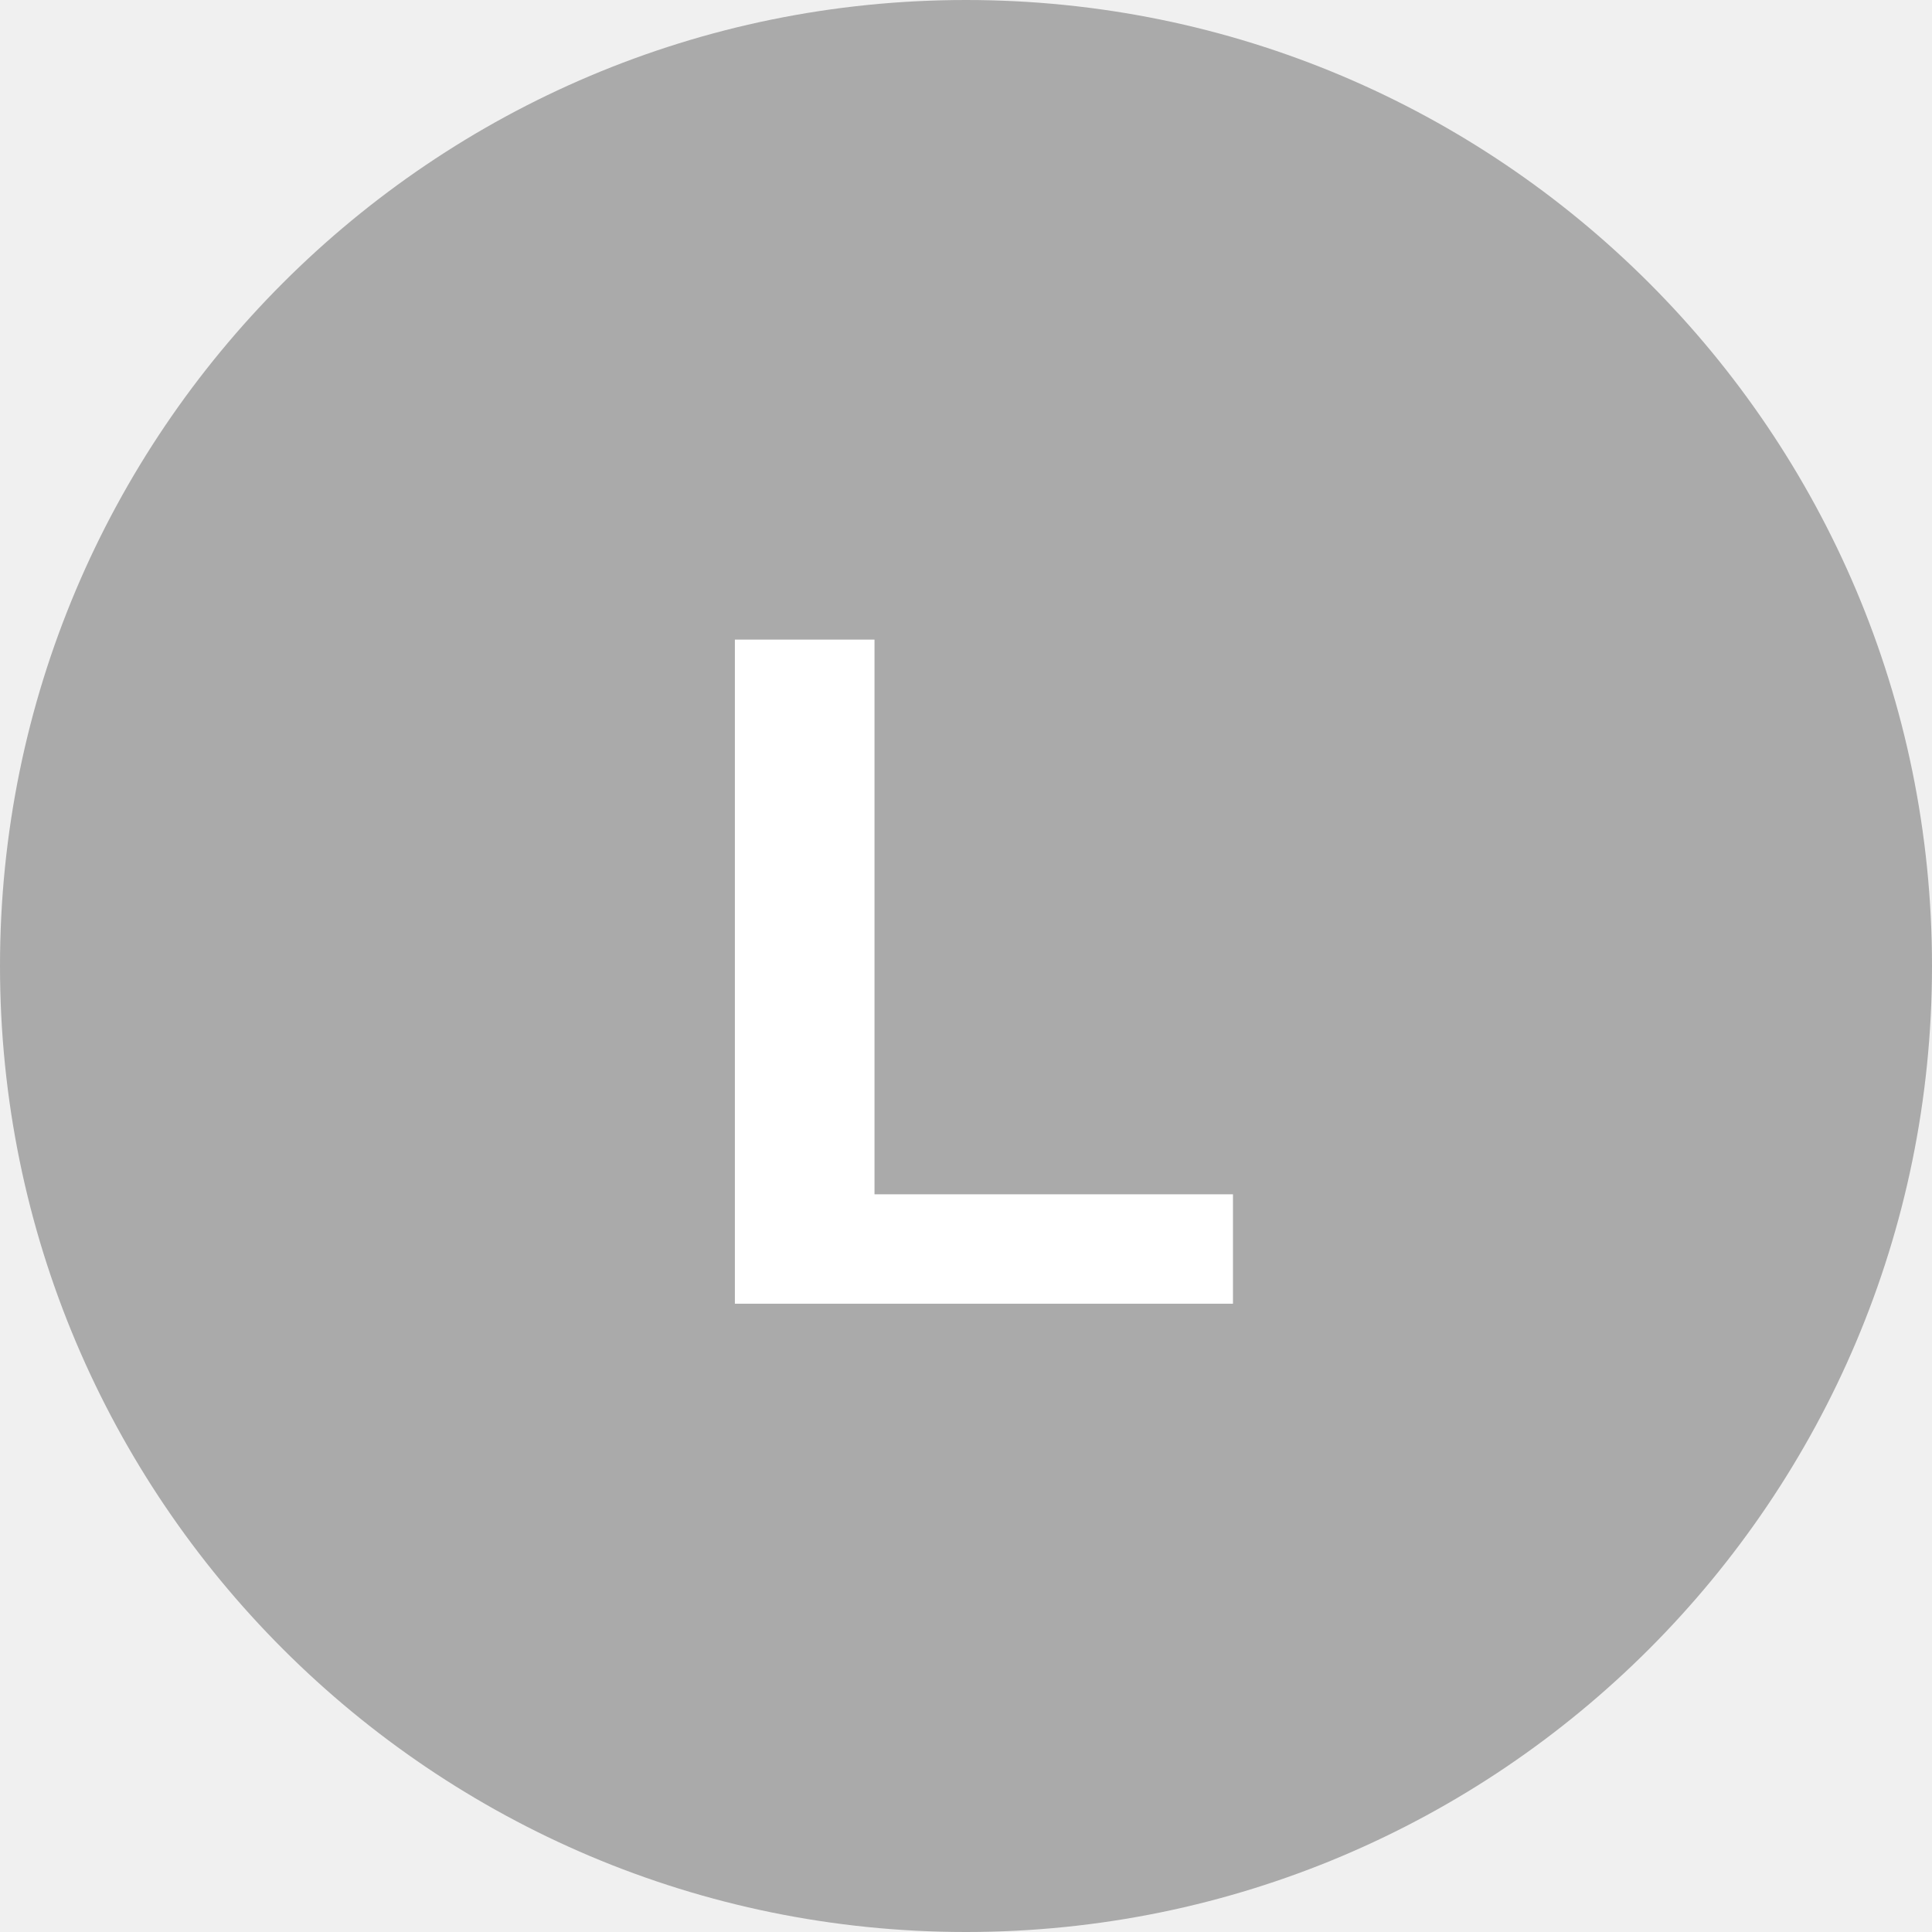
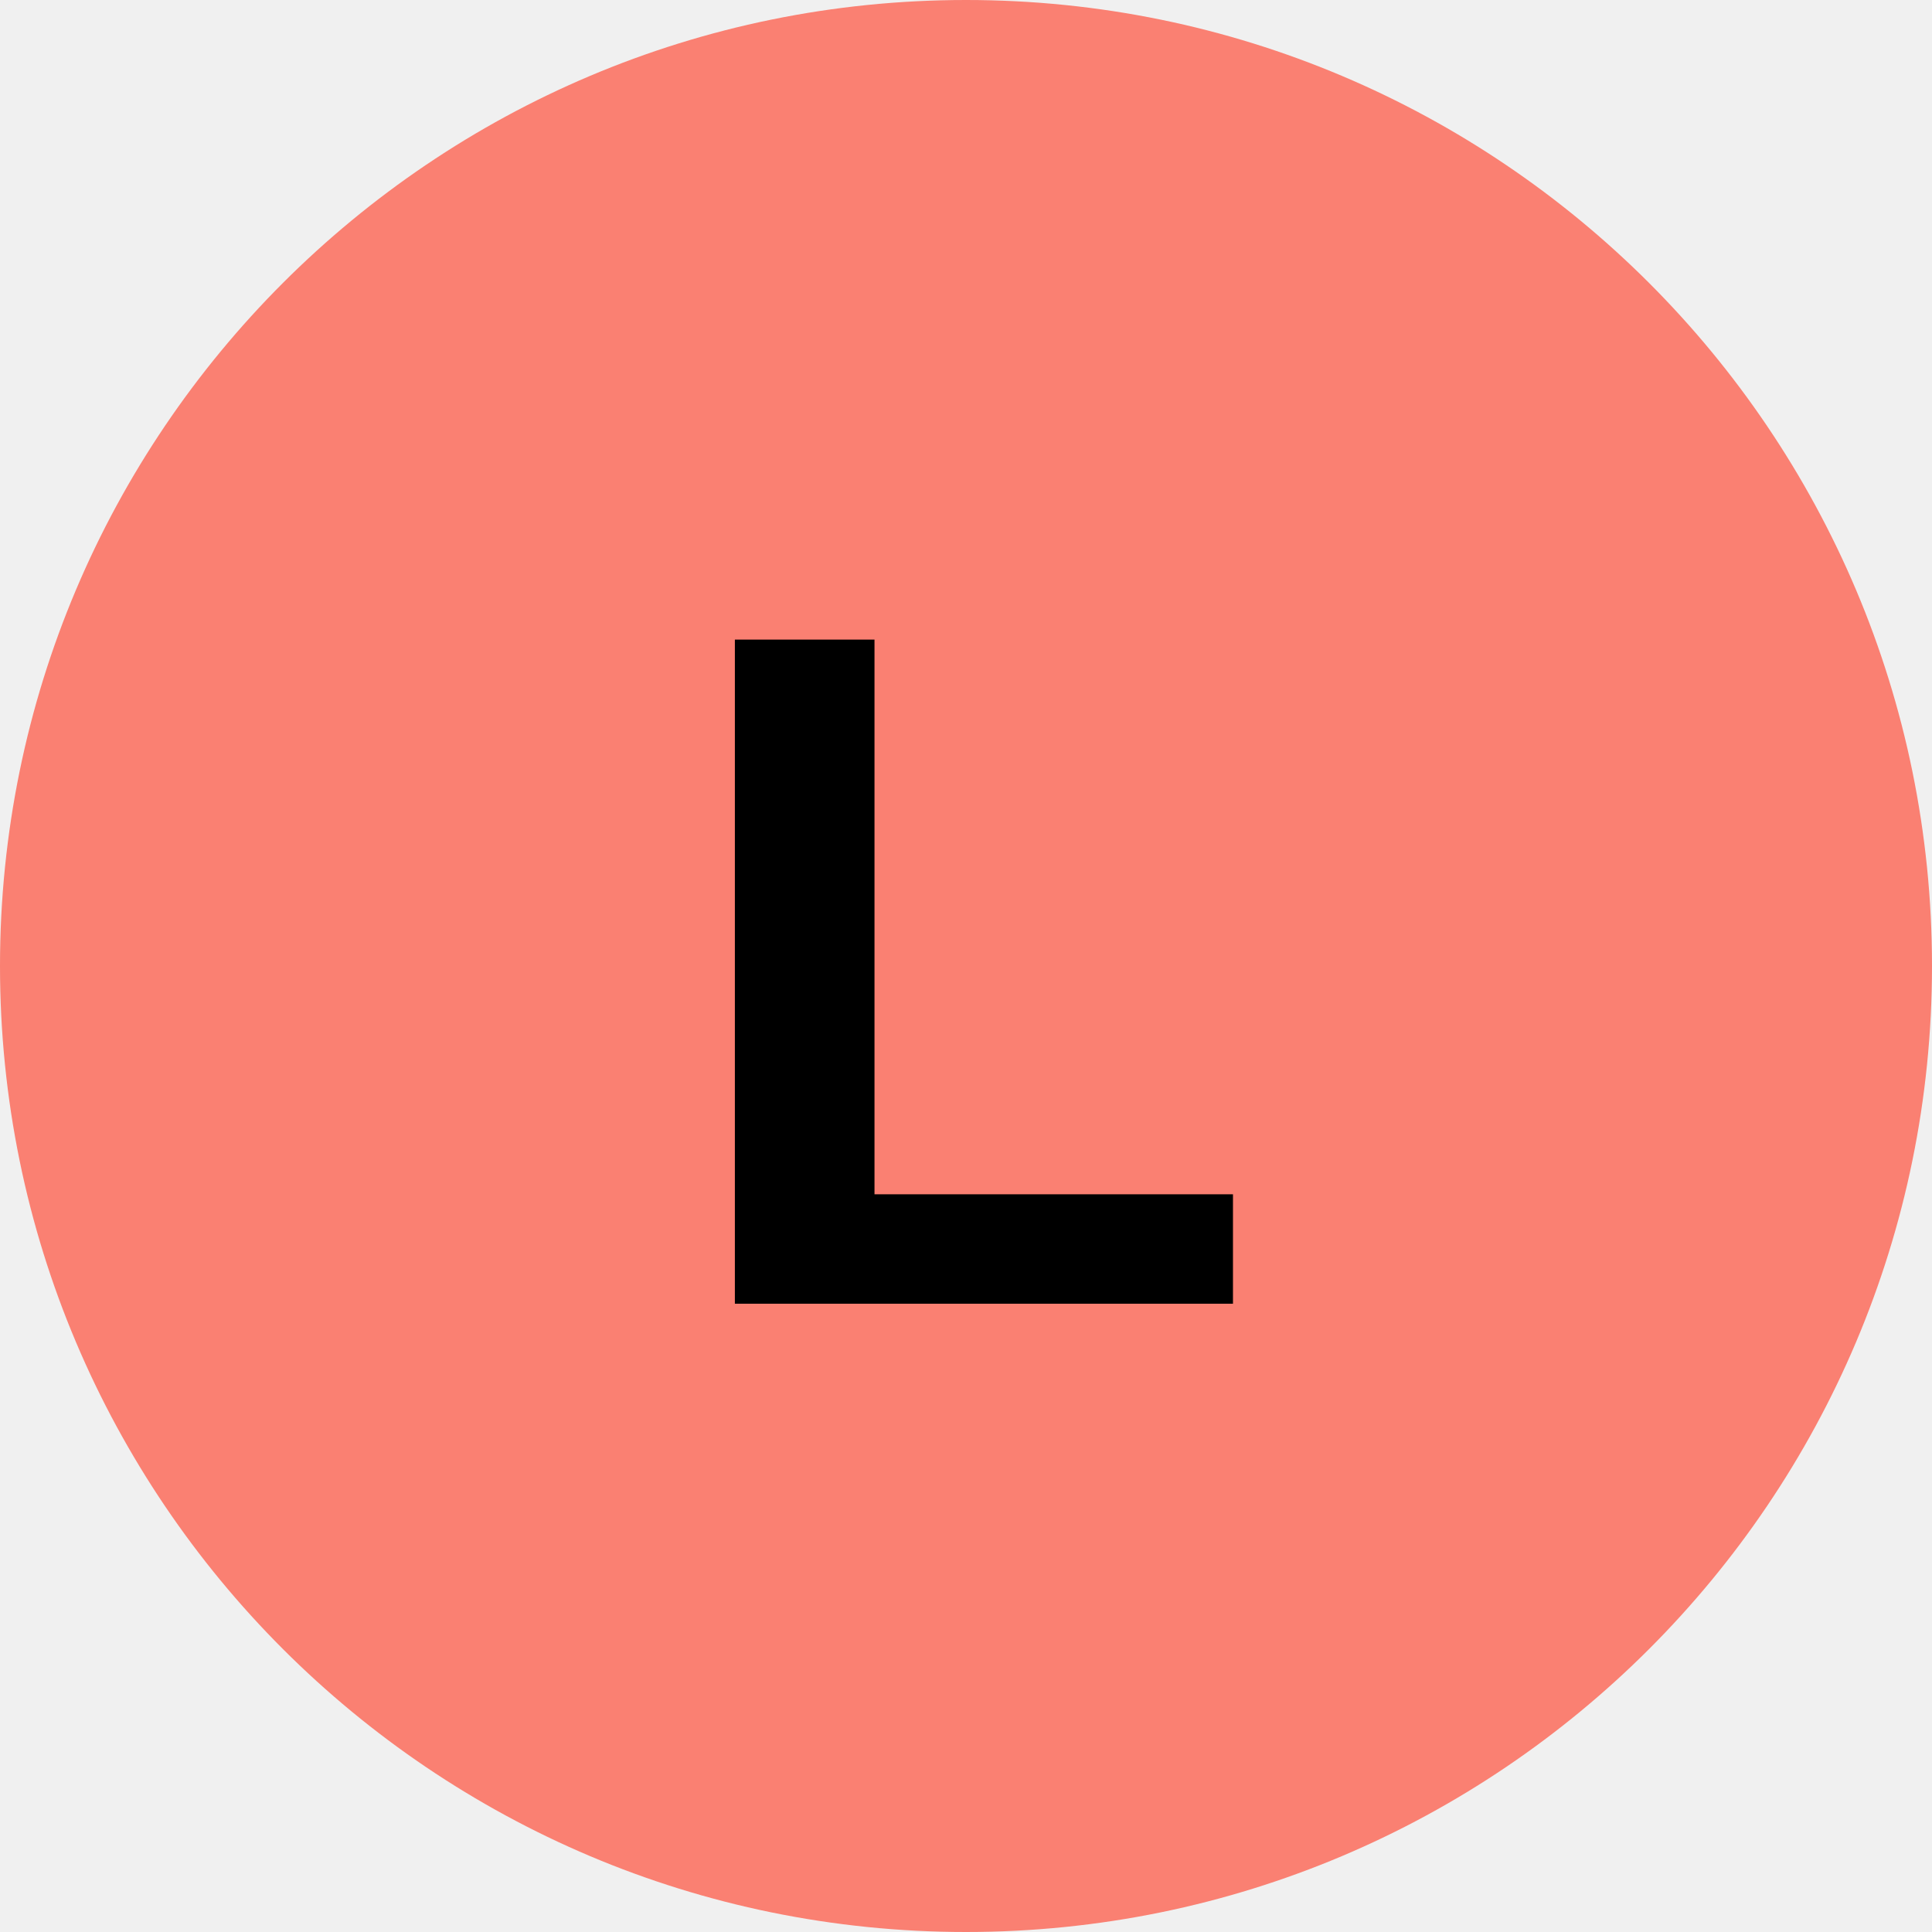
<svg xmlns="http://www.w3.org/2000/svg" viewBox="0 0 8 8">
-   <circle cx="4" cy="4" r="4" fill="#aaaaaa" />
-   <text x="4" y="5.4" text-anchor="middle" font-weight="700" font-size="4" font-family="Arial" fill="#fff">L</text>
+   <circle cx="4" cy="4" r="4" fill="#FA8072" />
+   <text x="4" y="5.4" text-anchor="middle" font-weight="700" font-size="4" font-family="Arial" fill="#000">L</text>
</svg>
